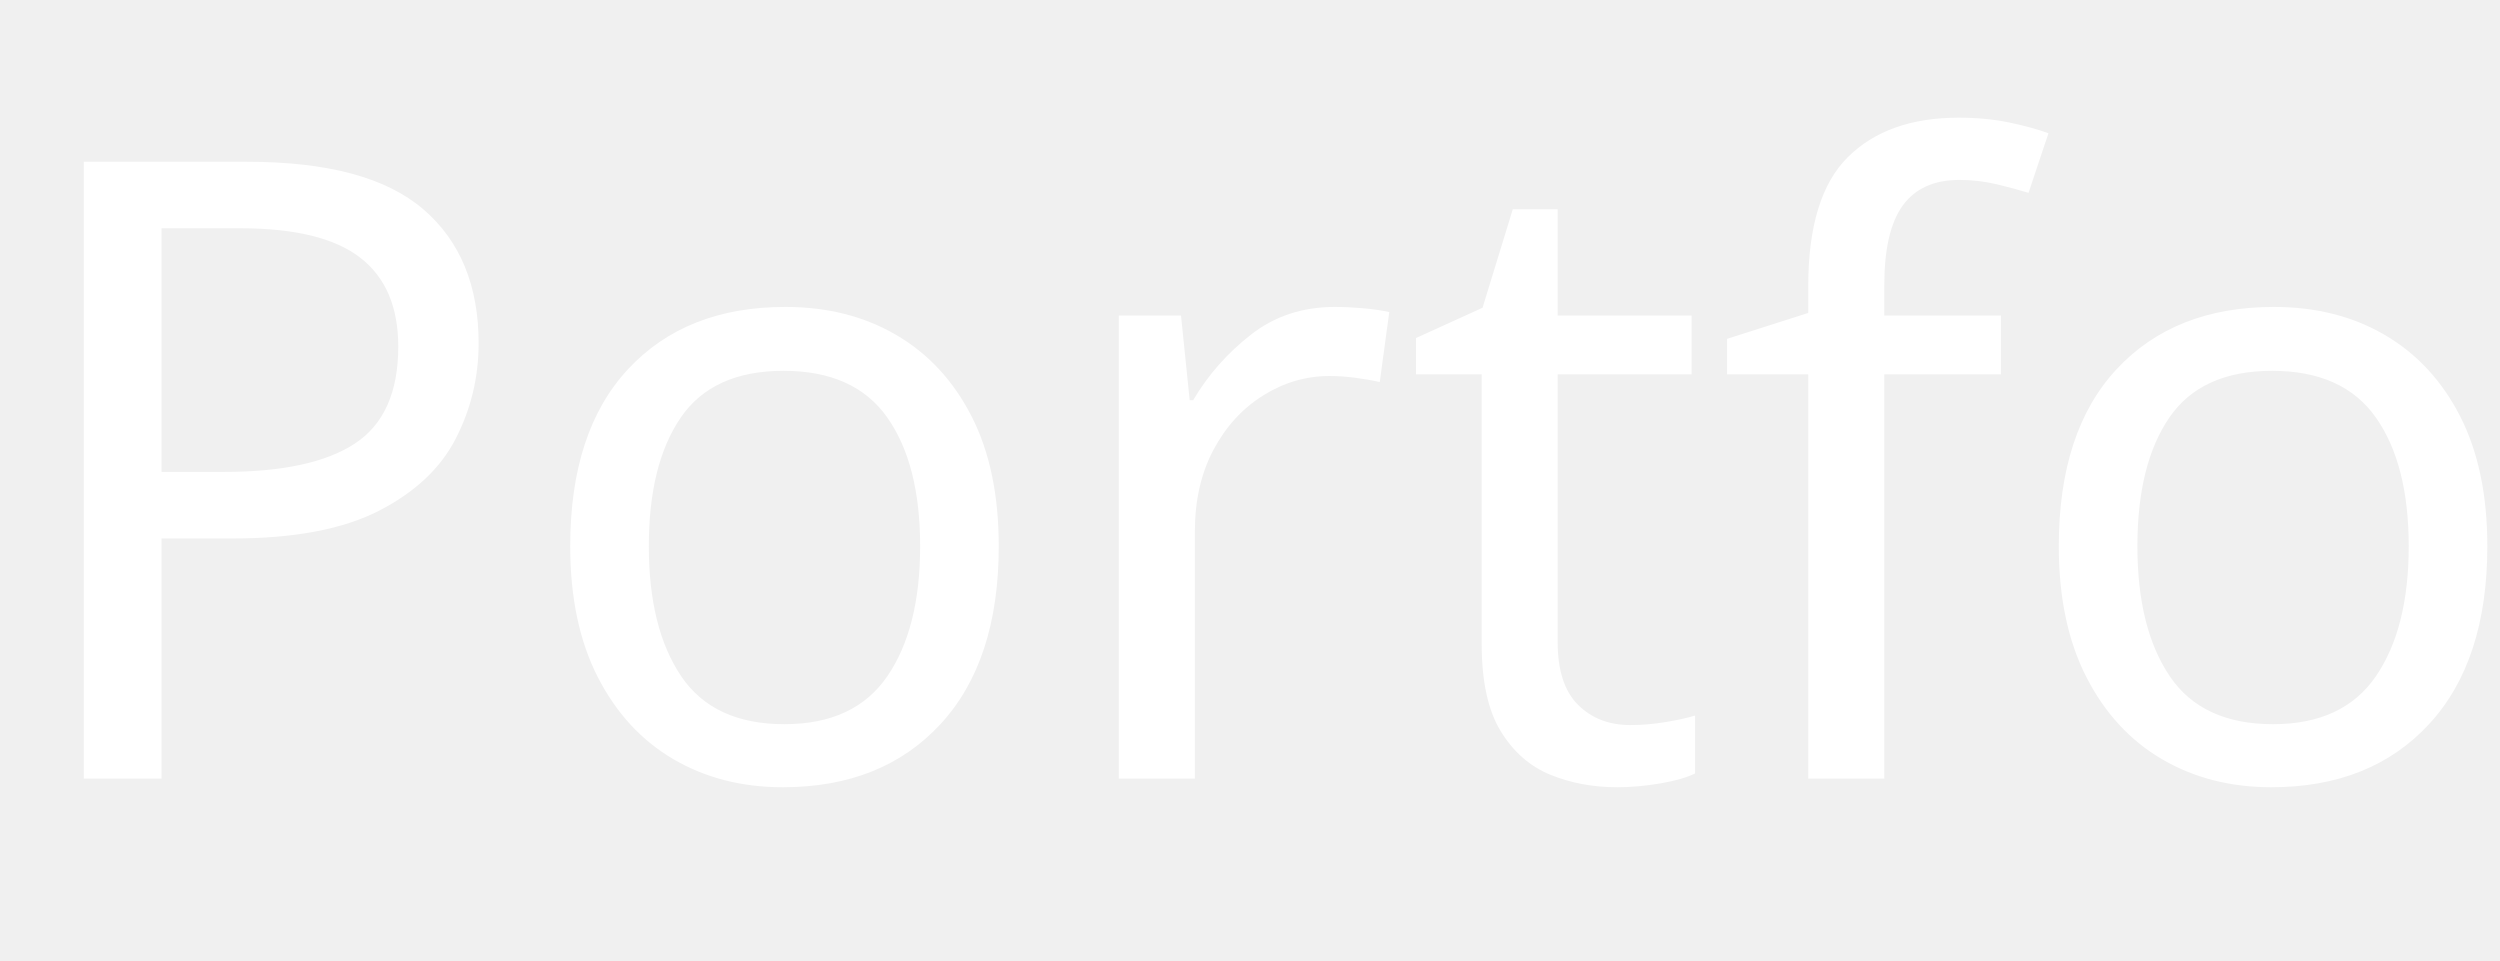
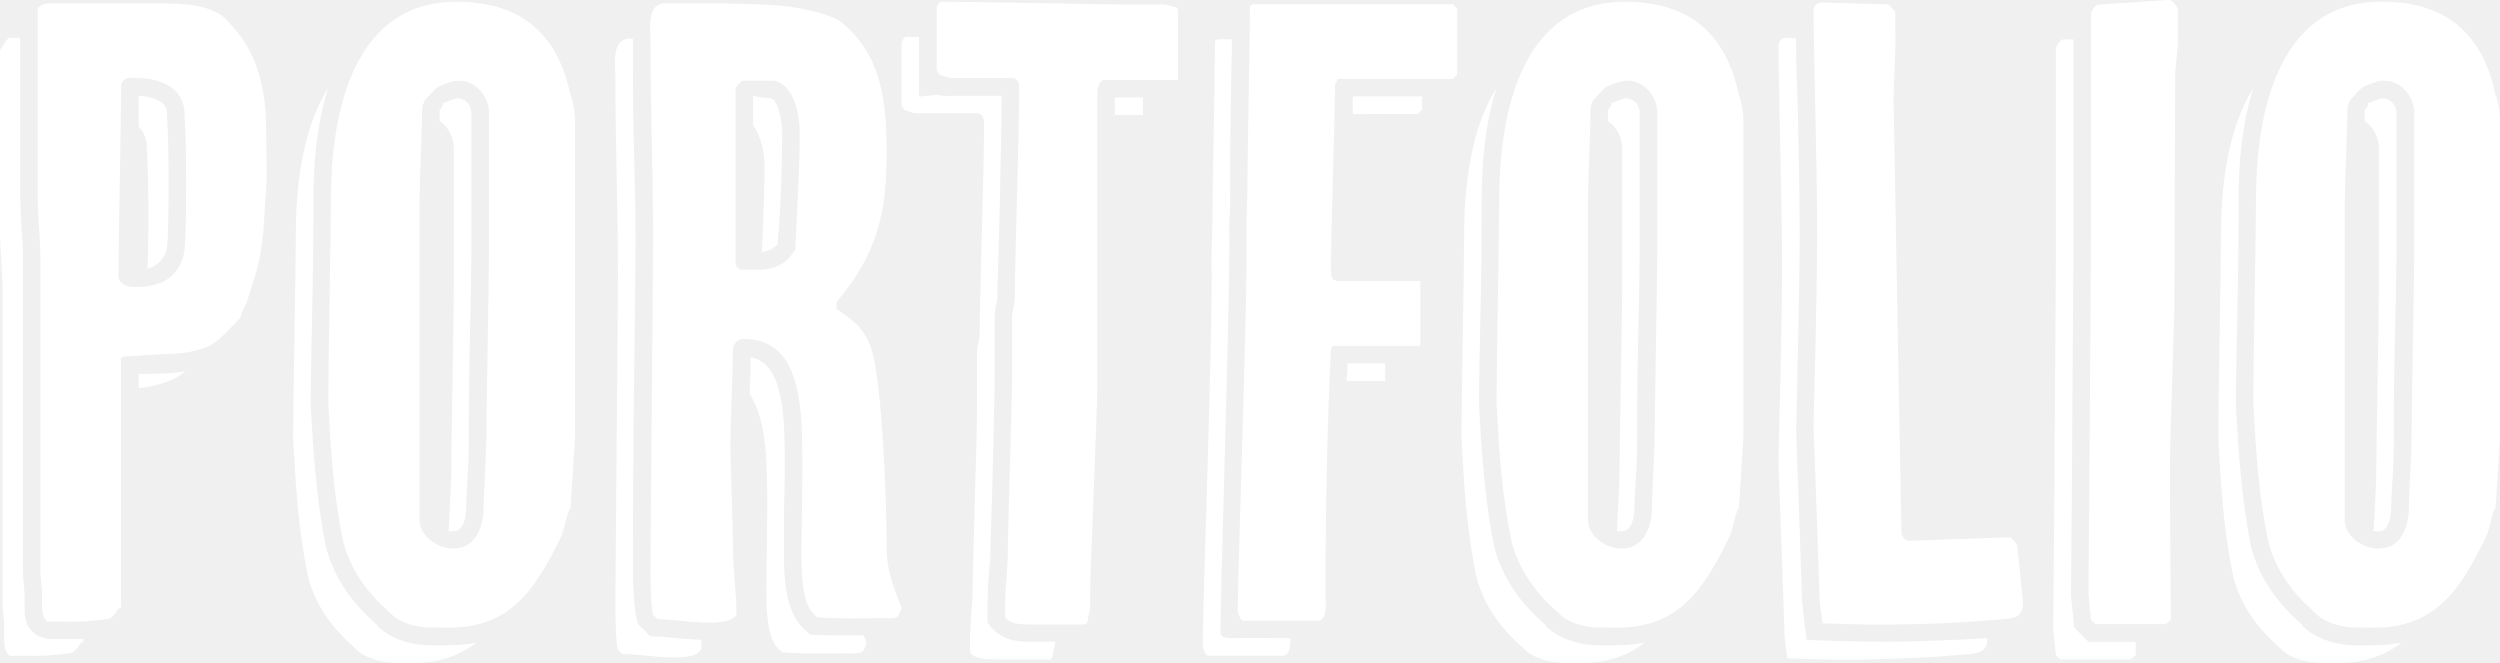
- <svg xmlns="http://www.w3.org/2000/svg" width="716" height="275" viewBox="0 0 716 275">
-   <g id="Portfolio" transform="translate(-596.953 -350.317)" style="isolation: isolate">
-     <text id="Portfolio-2" data-name="Portfolio" transform="translate(596.953 573.317)" fill="#fff" font-size="247.435" font-family="CheapPine, Cheap Pine" style="isolation: isolate">
-       <tspan x="0" y="0">Portfolio</tspan>
-     </text>
+ <svg xmlns="http://www.w3.org/2000/svg" viewBox="0 0 704.68 186.81">
+   <defs>
+     <style>.cls-1{isolation:isolate;}.cls-2{fill:#fff;}</style>
+   </defs>
+   <g id="レイヤー_2" data-name="レイヤー 2">
+     <g id="レイヤー_1-2" data-name="レイヤー 1">
+       <g id="Portfolio" class="cls-1">
+         <g class="cls-1">
+           <path class="cls-2" d="M13.36,180.13H23.51v.75s-1.24.49-1.24,1.23c-.74.75-1.49,2-2.72,2a68.11,68.11,0,0,1-12.37.74H2.72c-2-1.48-1.48-5.19-1.48-7.17,0-1.49-.5-6.19-.5-6.68V81.16c0-2-.74-12.87-.74-14.85V14.1c.74-.74,2-3.46,2.72-3.46h3v46c0,2.23.74,13.12.74,14.85v89.82c0,1.24.5,5.69.5,6.68v3.46c0,2.73.25,5.45,3.46,7.67ZM11.88,168c0-1.49-.5-6.19-.5-6.68V71.51c0-2-.74-12.87-.74-14.85V2.23A4.47,4.47,0,0,1,13.36,1H48c4,0,9.16.49,12.87,2.47,2,.75,3.46,2.73,4.7,4C72.75,15.34,75,25.73,75,36.13c0,6.68.5,13.85-.24,20.53,0,.5-.5,7.67-.5,8.42,0,.49-.74,5.19-.74,5.93-.74,4.71-2.72,9.9-4,14.36A20.1,20.1,0,0,0,68,88.58a1.92,1.92,0,0,1-.49,1.24c-2.72,2.72-5.94,6.68-9.15,7.92a29,29,0,0,1-10.4,2c-2,0-11.38.74-13.11.74l-.74.49v70.28s-1.24.49-1.24,1.23c-.74.75-1.49,2-2.72,2a68.11,68.11,0,0,1-12.37.74H13.36C11.38,173.7,11.88,170,11.88,168ZM33.4,77.69c0,2.48,2.73,3.22,4.7,3.22,7.43,0,12.38-2.72,13.86-9.9.5-5.44.5-13.11.5-18.31,0-7.91,0-13.11-.5-21.77C51.22,24.5,44.79,22,38.85,22c-1.49,0-4-.74-4.7,2,0,7.67-.75,45-.75,53Zm5.69-42.06V27c4,.25,7.43,1.49,7.92,4.21.5,8.66.5,13.61.5,21.52,0,4.95,0,12.38-.5,17.82V70a7.17,7.17,0,0,1-5.44,5.7c.25-4.71.25-9.65.25-13.37,0-7.91,0-13.11-.5-21.77A8.36,8.36,0,0,0,39.09,35.63Zm0,73.74v-4c5.45,0,9.65,0,13.12-.74a14.75,14.75,0,0,1-4.45,2.72A29.85,29.85,0,0,1,39.09,109.37Z" />
+           <path class="cls-2" d="M126.68,181.87a37.94,37.94,0,0,0,7.67-.75,27.6,27.6,0,0,1-17.56,5.69h-5.45c-3.71,0-8.66-1.23-11.38-4.2-6.18-5.45-10.89-11.63-13.11-20-2.72-13.12-3.47-25-4.21-38.85v-2c0-8.41.74-47.51.74-55.67,0-12.13,1.49-29.2,9.16-41.33-3.47,10.64-4.21,22.52-4.21,31.43,0,4,0,15.59-.25,27.46s-.49,24-.49,28.21v2.23c.74,14.6,1.73,27.22,4.21,39.84,2.47,9.4,7.67,16.33,14.84,22.51l-.49-.25c3.71,4,10.14,5.7,15.09,5.7Zm-5.44-5c-3.71,0-8.66-1.24-11.38-4.21-6.19-5.44-10.89-11.63-13.12-20-2.72-13.12-3.46-25-4.2-38.85v-2c0-8.41.74-47.51.74-55.67C93.28,35.63,97.73.49,128.66.49c20.79,0,29.2,11.88,32.17,26.48.74,1.24,1.24,5.44,1.24,6.19v90.31L160.83,143c-1.48,2.72-1.48,6.18-3,8.91-6.93,14.1-13.86,25-31.18,25Zm6.68-22.27c6.43,0,8.41-6.68,8.41-11.63,0-3,.75-16.09.75-18.81,0-7.67.74-44.54.74-52.7V31.67c0-4.2-3.47-8.91-8.41-8.91h-.75c-1.23,0-4.7,1.49-4.7,1.49-.74,0-3.46,3.22-4.2,4a7.39,7.39,0,0,0-.75,2.22c0,4.21-.74,21.53-.74,25.74v91.05C119,151.93,124,154.65,127.92,154.65Zm-4-120.5V30.93l.5-.5c.49-.49.49-1.23.24-1.23a34.39,34.39,0,0,1,4-1.49,4,4,0,0,1,4.21,4V71.51c0,4-.25,16.58-.49,27-.25,11.13-.25,22-.25,25.73,0,1.24,0,5-.25,8.91s-.49,8.41-.49,9.9c0,2.72-.75,6.68-3.47,6.68h-1.48c.24-5.2.74-13.36.74-15.59,0-7.67.74-44.54.74-52.7V41.57A9.38,9.38,0,0,0,124,34.15Z" />
+           <path class="cls-2" d="M183.35,179.39a61.5,61.5,0,0,1,7.42.5l6.93.49v2.48c-1.74,4.45-16.33,1.48-22.27,1.48l-1.24-1.24c-.5-.74-.74-8.66-.74-11.13,0-8.91.74-85.37.74-94.52,0-18.81-.74-37.37-.74-56.17,0-3.22-1-9.4,3.21-10.39h1.74v.49c0,9.4,0,19,.24,28.46s.5,18.31.5,27.71c0,4.21-.25,28.21-.5,47.76-.24,21.27-.24,42.31-.24,46.76,0,2.72.49,12.37,1.48,13.86Zm0-17.32c0-8.91.74-85.36.74-94.52,0-18.81-.74-37.36-.74-56.17,0-3.21-1-9.4,3.21-10.39,11.63,0,23.26-.25,34.89.74,4,.5,12.12,2,15.59,4.46,11.63,9.15,12.87,23.25,12.87,36.62,0,16.08-2,28-14.11,42.31v2c4.7,3.21,8.66,5.69,10.39,13.36,2.23,9.65,3.72,36.12,3.72,54.19,0,6.68,2.72,12.62,4.2,16.58-1,3.46-1.24,3-5.69,3-6.19,0-11.38.24-18.06-.25-2.23-2-4.46-4-4.46-17.57,0-5.94.25-14.1.25-22.52,0-16.58.74-38.35-16.33-38.35a3,3,0,0,0-3.22,3.22c0,3.71-.74,22.51-.74,26.47,0,2.72.74,25.24.74,28,0,7.43,1,14.11,1,19.8-1.73,4.45-16.33,1.48-22.27,1.48l-1.23-1.23C183.59,172.46,183.35,164.54,183.35,162.07Zm40.82-91.8c.5-11.13,1.24-22,1.24-33.15,0-4.71-1.49-13.12-7.18-14.36h-9.15l-1.73,2v50L208.58,76C214.52,76,220.21,77,224.17,70.27ZM211.31,111.1c.24-4.21.24-7.92.24-10.39,10.15,1.73,9.65,19.54,9.65,33.15,0,4.46-.24,8.91-.24,13.12v9.4c0,15.84,3.71,19.3,7.42,22.52,4.7.24,10.64.24,15.09.24l.74,2c-1,3.47-1.23,3-5.69,3-6.18,0-11.38.25-18.06-.25-2.23-2-4.45-4-4.45-17.56,0-5.94.24-14.11.24-22.52C216.25,132.63,216.5,118.77,211.31,111.1Zm9.15-74c0,8.16-.25,16.57-.74,24.74,0,2.23-.5,4.7-.5,6.93A6.43,6.43,0,0,1,214.77,71c.25-7.91.74-15.83.74-24,0-3.21-.74-8.41-3.22-11.63V27a29,29,0,0,0,5.2.74C219.47,28.7,220.46,34.15,220.46,37.12Z" />
+           <path class="cls-2" d="M278.36,175.43c3.46,5.45,9.4,5.45,11.63,5.45h7.42v.24c0,.5-.74,3.22-.74,4l-.49.74H280.09c-1.48,0-5.44,0-6.68-2v-4.7c0-1.48.74-10.64.74-12.12,0-7.92,1.24-43.8,1.24-51.22V99c0-.49.74-4,.74-4.45,0-8.91,1.24-48.74,1.24-57.4v-2c0-1.24,0-3.22-2-3.22H258.07c-.74,0-2-.74-2.72-.74-.5,0-1.24-1.49-1.24-1.49V11.88s.74-1.49,1.24-1.49h3.71V27.22l5.2-.5A9.32,9.32,0,0,0,268,27h14.35v.25c0,4-.25,17.57-.5,28.45-.24,12.13-.74,24.5-.74,29a5.75,5.75,0,0,0-.25,1,13.19,13.19,0,0,0-.49,3.47V105.9c0,3.71-.25,14.35-.5,25-.24,11.14-.74,22.27-.74,26.23,0,.25-.25,3-.49,5.69s-.25,5.69-.25,6.44Zm4.95-6.18c0-1.49.74-10.64.74-12.13,0-7.92,1.24-43.79,1.24-51.22V89.08c0-.5.74-4,.74-4.46,0-8.9,1.24-48.74,1.24-57.4v-2c0-1.24,0-3.22-2-3.22H268c-.74,0-2-.74-2.72-.74-.5,0-1.24-1.49-1.24-1.49V2s.74-1.49,1.24-1.49h3.46c4.45,0,43.3.75,48,.75H328.1c.74,0,2.72.74,3.46.74l.49.74v19.8H310.77l-.74.74-.74,2v84.62c0,5.45-2,51.22-2,56.66v4.71c0,.49-.74,3.21-.74,4l-.5.75H290c-1.49,0-5.44,0-6.68-2ZM314.24,32.41V27.47h7.92v4.94Z" />
+           <path class="cls-2" d="M363.72,179.89c0,2.47-.24,4.94-2.22,4.94h-21c-.74,0-1.48-2.22-1.48-3,0-11.14,3-93,2.47-107.89,0-4,.25-7.91.25-11.38,0-7.92.74-43,.74-51l.75-.5h4c0,5.45-.25,11.39-.25,16.09-.25,10.88-.25,21.52-.25,25.48v5.2c0,2-.25,4.45-.25,6.43.25,9.41-.74,44.79-1.48,72.75-.5,16.58-1,37.12-1,41.32,0,2,3.22,1.49,6.43,1.49Zm-13.36-4.95c-.74,0-1.48-2.23-1.48-3,0-11.14,3-93,2.47-107.88,0-4,.25-7.92.25-11.39,0-7.91.74-43.05.74-51l.74-.49H409.5l1.24,1.23V21l-1.24,1.24H377.09l-.75,1.48c0,4.21-1.23,46.27-1.23,52,0,1.48,0,3.46,2,3.46h23.25V97.49H375.6l-.49,1.24c-.25,7.67-1.49,29.94-1.49,67.79,0,3.22.74,8.42-2.23,8.42Zm29.2-67.55c0-1,.25-2.23.25-3.22v-1.73h10.64v5Zm1.73-75.22v-5h19.55v3.71l-1.24,1.24Z" />
+           <path class="cls-2" d="M456,181.87a38,38,0,0,0,7.67-.75,27.63,27.63,0,0,1-17.57,5.69h-5.44c-3.71,0-8.66-1.23-11.38-4.2-6.19-5.45-10.89-11.63-13.12-20-2.72-13.12-3.46-25-4.2-38.85v-2c0-8.41.74-47.51.74-55.67,0-12.13,1.48-29.2,9.15-41.33-3.46,10.64-4.2,22.52-4.2,31.43,0,4,0,15.59-.25,27.46s-.5,24-.5,28.21v2.23c.75,14.6,1.74,27.22,4.21,39.84,2.47,9.4,7.67,16.33,14.85,22.51l-.5-.25c3.71,4,10.15,5.7,15.1,5.7Zm-5.44-5c-3.72,0-8.67-1.24-11.39-4.21-6.18-5.44-10.88-11.63-13.11-20-2.72-13.12-3.47-25-4.21-38.85v-2c0-8.41.74-47.51.74-55.67C422.61,35.63,427.07.49,458,.49c20.78,0,29.2,11.88,32.17,26.48.74,1.24,1.23,5.44,1.23,6.19v90.31L490.17,143c-1.49,2.72-1.49,6.18-3,8.91-6.93,14.1-13.86,25-31.18,25Zm6.68-22.27c6.43,0,8.41-6.68,8.41-11.63,0-3,.74-16.09.74-18.81,0-7.67.74-44.54.74-52.7V31.67c0-4.2-3.46-8.91-8.41-8.91H458c-1.24,0-4.7,1.49-4.7,1.49-.75,0-3.47,3.22-4.21,4a7.45,7.45,0,0,0-.74,2.22c0,4.21-.74,21.53-.74,25.74v91.05C448.35,151.93,453.3,154.65,457.26,154.65Zm-4-120.5V30.93l.49-.5c.5-.49.5-1.23.25-1.23a33.69,33.69,0,0,1,4-1.49,4,4,0,0,1,4.2,4V71.51c0,4-.24,16.58-.49,27-.25,11.13-.25,22-.25,25.73,0,1.24,0,5-.24,8.91s-.5,8.41-.5,9.9c0,2.72-.74,6.68-3.46,6.68h-1.49c.25-5.2.74-13.36.74-15.59,0-7.67.75-44.54.75-52.7V41.57A9.4,9.4,0,0,0,453.3,34.15Z" />
+           <path class="cls-2" d="M509.22,180.38c5.69.25,15.83.5,21.52.5,10.15,0,20.79-.5,29.45-1,0,3-1.49,4.2-4.7,4.45a384.75,384.75,0,0,1-51.72,1.24l-.74-6.19c0-1.24-1.24-35.88-1.73-49.24,0-2.47,1.23-44.54,1-59.88,0-9.4-1-49-1-57.65a2.24,2.24,0,0,1,2.47-2l2.48.25c0,5.69.24,13.11.49,19.54.25,12.38.5,25.24.5,29.94.24,11.63-.5,38.85-.75,52.21,0,4.21-.24,7.43-.24,7.92.49,13.36,1.73,48.25,1.73,49.49Zm3.71-10.89c0-1.23-1.24-35.87-1.74-49.24,0-2.47,1.24-44.53,1-59.88,0-9.4-1-49-1-57.65a2.25,2.25,0,0,1,2.48-2l18.56.5,2,2V9.15c.24,2.73-.5,16.09-.5,18.56l2.23,122.73a2.69,2.69,0,0,0,2,2l28.45-1c.75,0,2.23,2,2.23,2.72l1.48,14.6c.5,4-1,5.45-4.7,5.69a382.9,382.9,0,0,1-51.71,1.24Z" />
+           <path class="cls-2" d="M584.68,176.92l4,4H602v3.71l-1.48,1.23h-19.8l-1.24-1.23-.74-7.43L579,148l.49-74.48V13.86c0-.75,1.24-2.73,2-2.73h3V63.59l-.49,74.48-.25,29.69Zm4-9.65.25-29.2.49-74.48V4c0-.74,1.24-2.72,2-2.72L611.16,0c1.23,0,2,1.24,2.72,2.47v9.9l-.75,8.17-.24,66.8-.74,24c-.25,7.17-.5,14.35-.5,21.52,0,12.62.25,41.82.25,41.82l-1.49,1.24H590.62l-1.24-1.24Z" />
+           <path class="cls-2" d="M669.3,181.87a38,38,0,0,0,7.67-.75,27.61,27.61,0,0,1-17.57,5.69H654c-3.71,0-8.66-1.23-11.38-4.2-6.19-5.45-10.89-11.63-13.12-20-2.72-13.12-3.46-25-4.2-38.85v-2c0-8.41.74-47.51.74-55.67,0-12.13,1.48-29.2,9.15-41.33-3.46,10.64-4.2,22.52-4.2,31.43,0,4,0,15.59-.25,27.46s-.5,24-.5,28.21v2.23c.75,14.6,1.74,27.22,4.21,39.84,2.48,9.4,7.67,16.33,14.85,22.51l-.5-.25c3.71,4,10.15,5.7,15.1,5.7Zm-5.44-5c-3.71,0-8.66-1.24-11.39-4.21-6.18-5.44-10.88-11.63-13.11-20-2.72-13.12-3.46-25-4.21-38.85v-2c0-8.41.75-47.51.75-55.67,0-20.54,4.45-55.68,35.38-55.68,20.78,0,29.2,11.88,32.17,26.48.74,1.24,1.23,5.44,1.23,6.19v90.31L703.45,143c-1.49,2.72-1.49,6.18-3,8.91-6.93,14.1-13.86,25-31.18,25Zm6.68-22.27C677,154.65,679,148,679,143c0-3,.74-16.09.74-18.81,0-7.67.75-44.54.75-52.7V31.67c0-4.2-3.47-8.91-8.42-8.91h-.74c-1.24,0-4.7,1.49-4.7,1.49-.74,0-3.47,3.22-4.21,4a7.45,7.45,0,0,0-.74,2.22c0,4.21-.74,21.53-.74,25.74v91.05C661.63,151.93,666.58,154.65,670.54,154.65Zm-4-120.5V30.93l.49-.5c.5-.49.5-1.23.25-1.23a33.69,33.69,0,0,1,4-1.49,4,4,0,0,1,4.21,4V71.51c0,4-.25,16.58-.5,27-.25,11.13-.25,22-.25,25.73,0,1.24,0,5-.24,8.91s-.5,8.41-.5,9.9c0,2.72-.74,6.68-3.46,6.68h-1.49c.25-5.2.74-13.36.74-15.59,0-7.67.75-44.54.75-52.7V41.57A9.4,9.4,0,0,0,666.58,34.15Z" />
+         </g>
+       </g>
+     </g>
  </g>
</svg>
